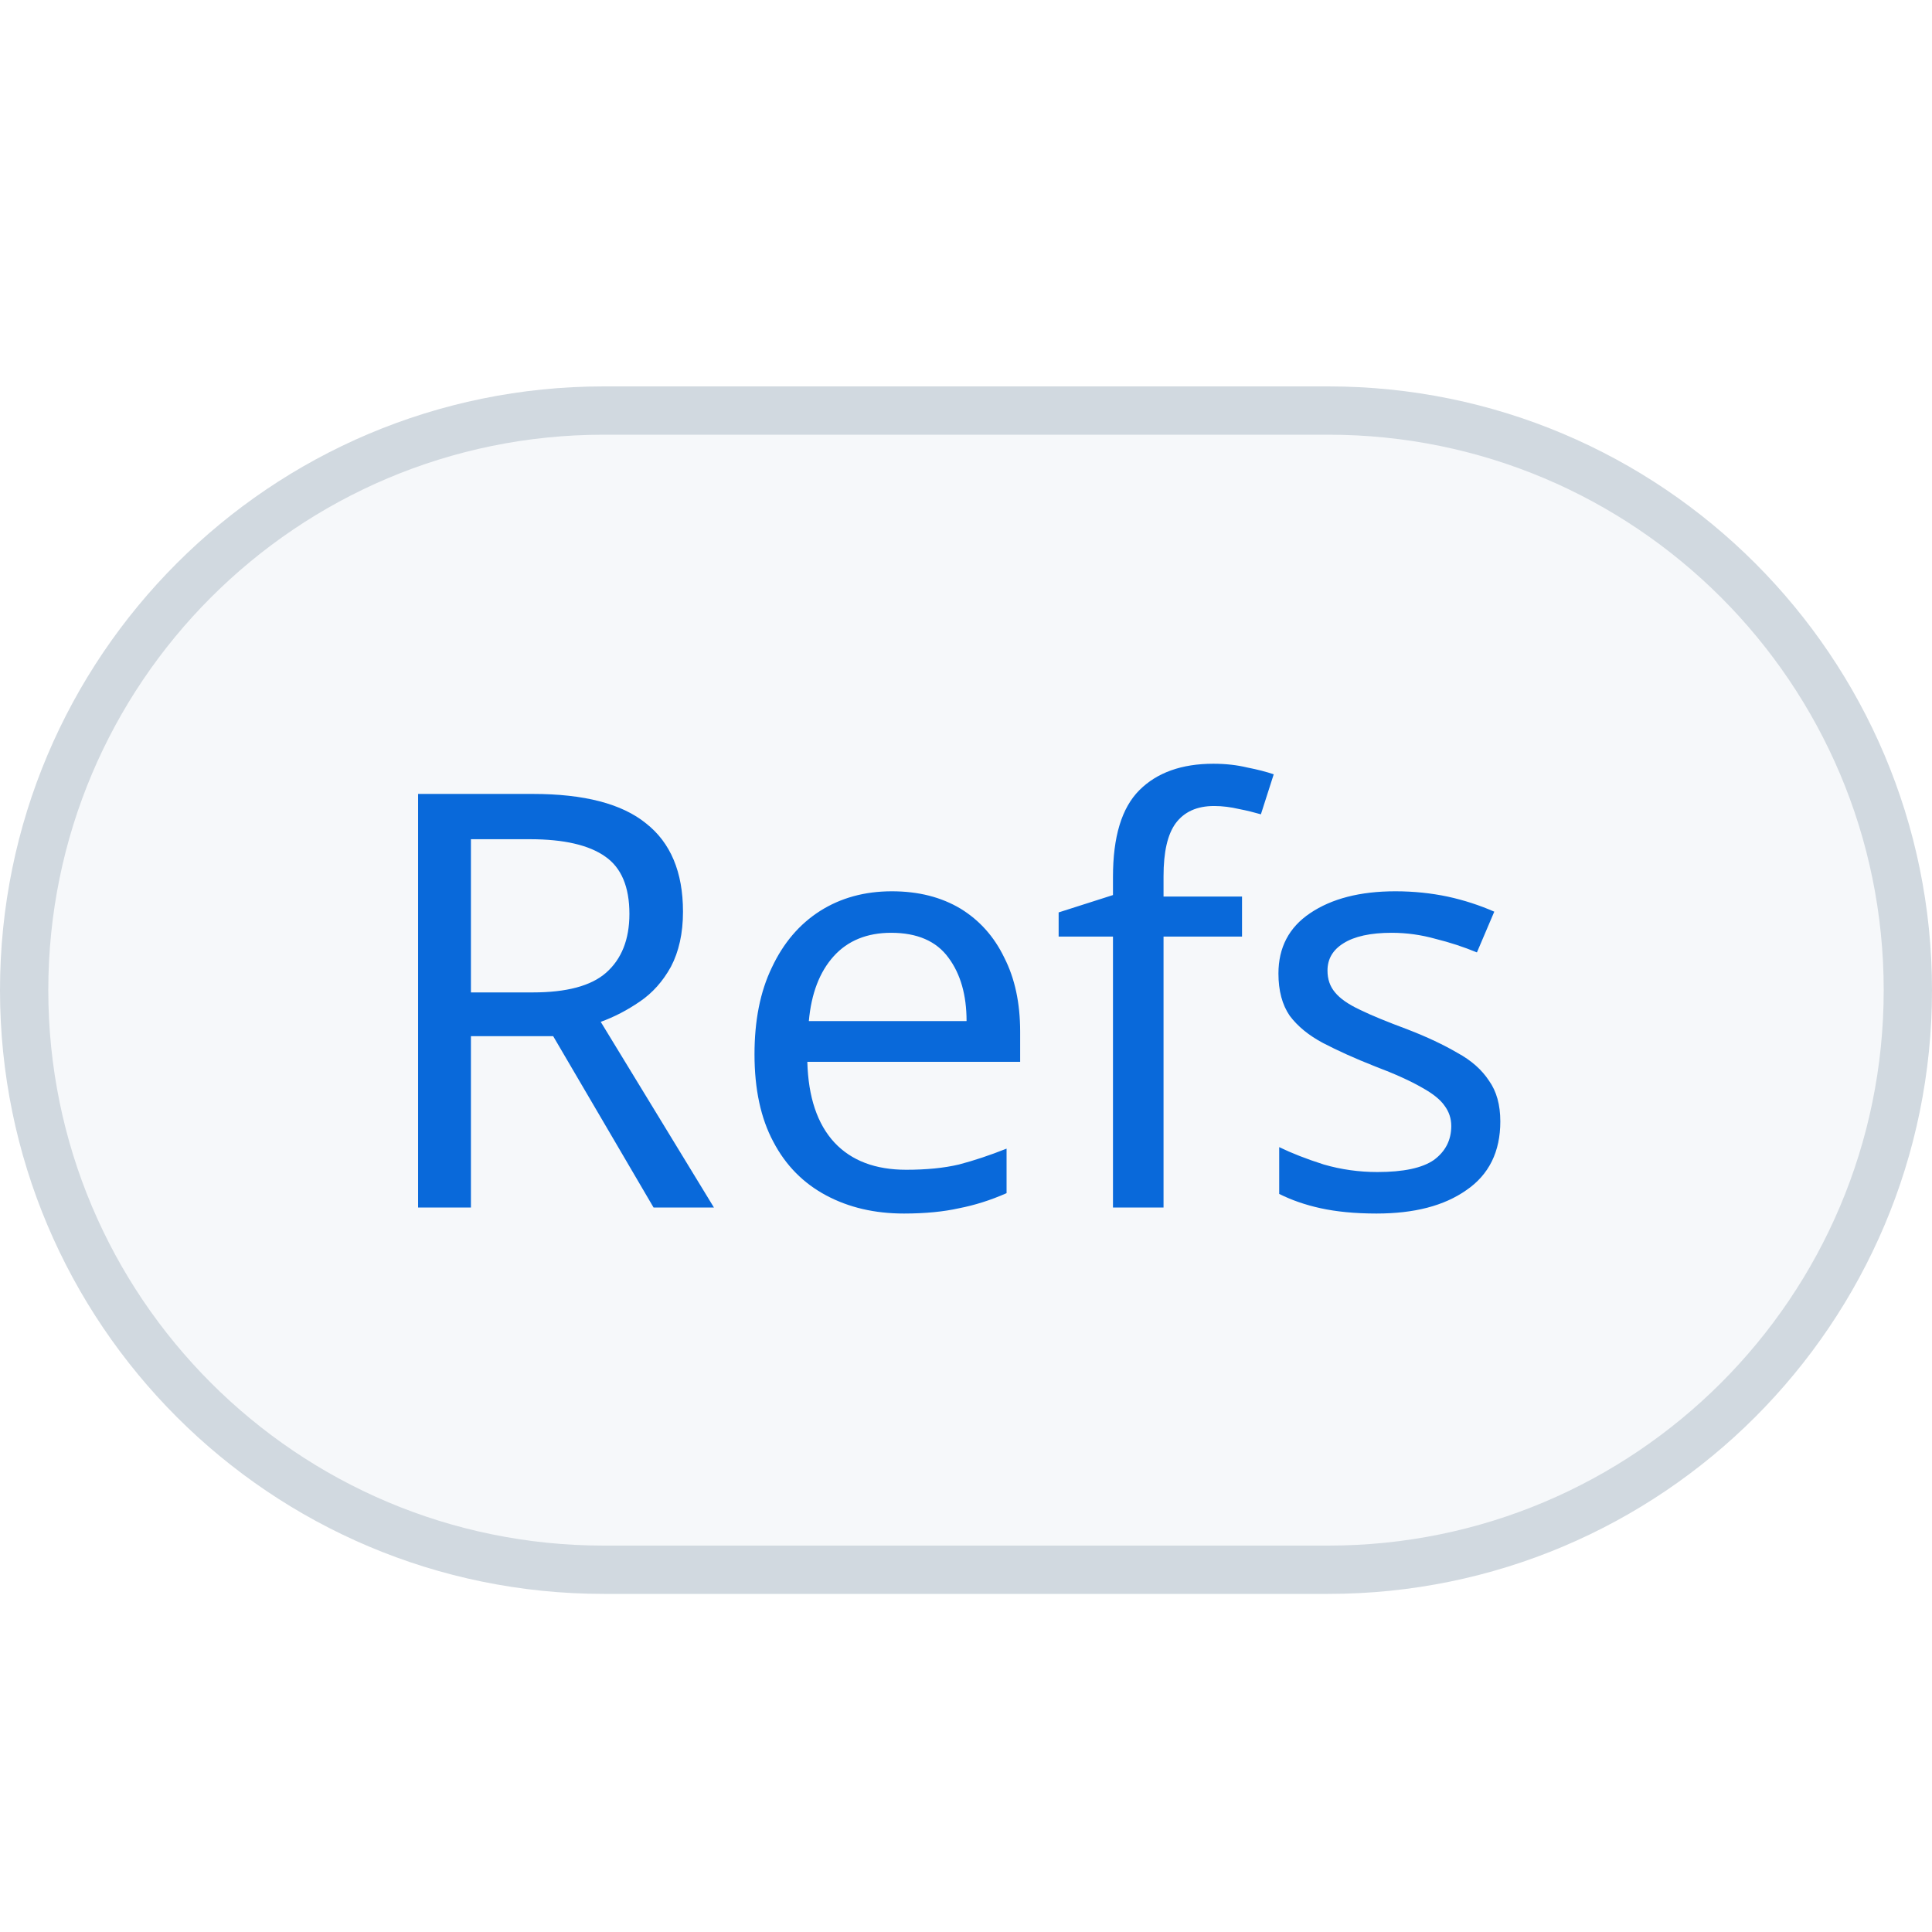
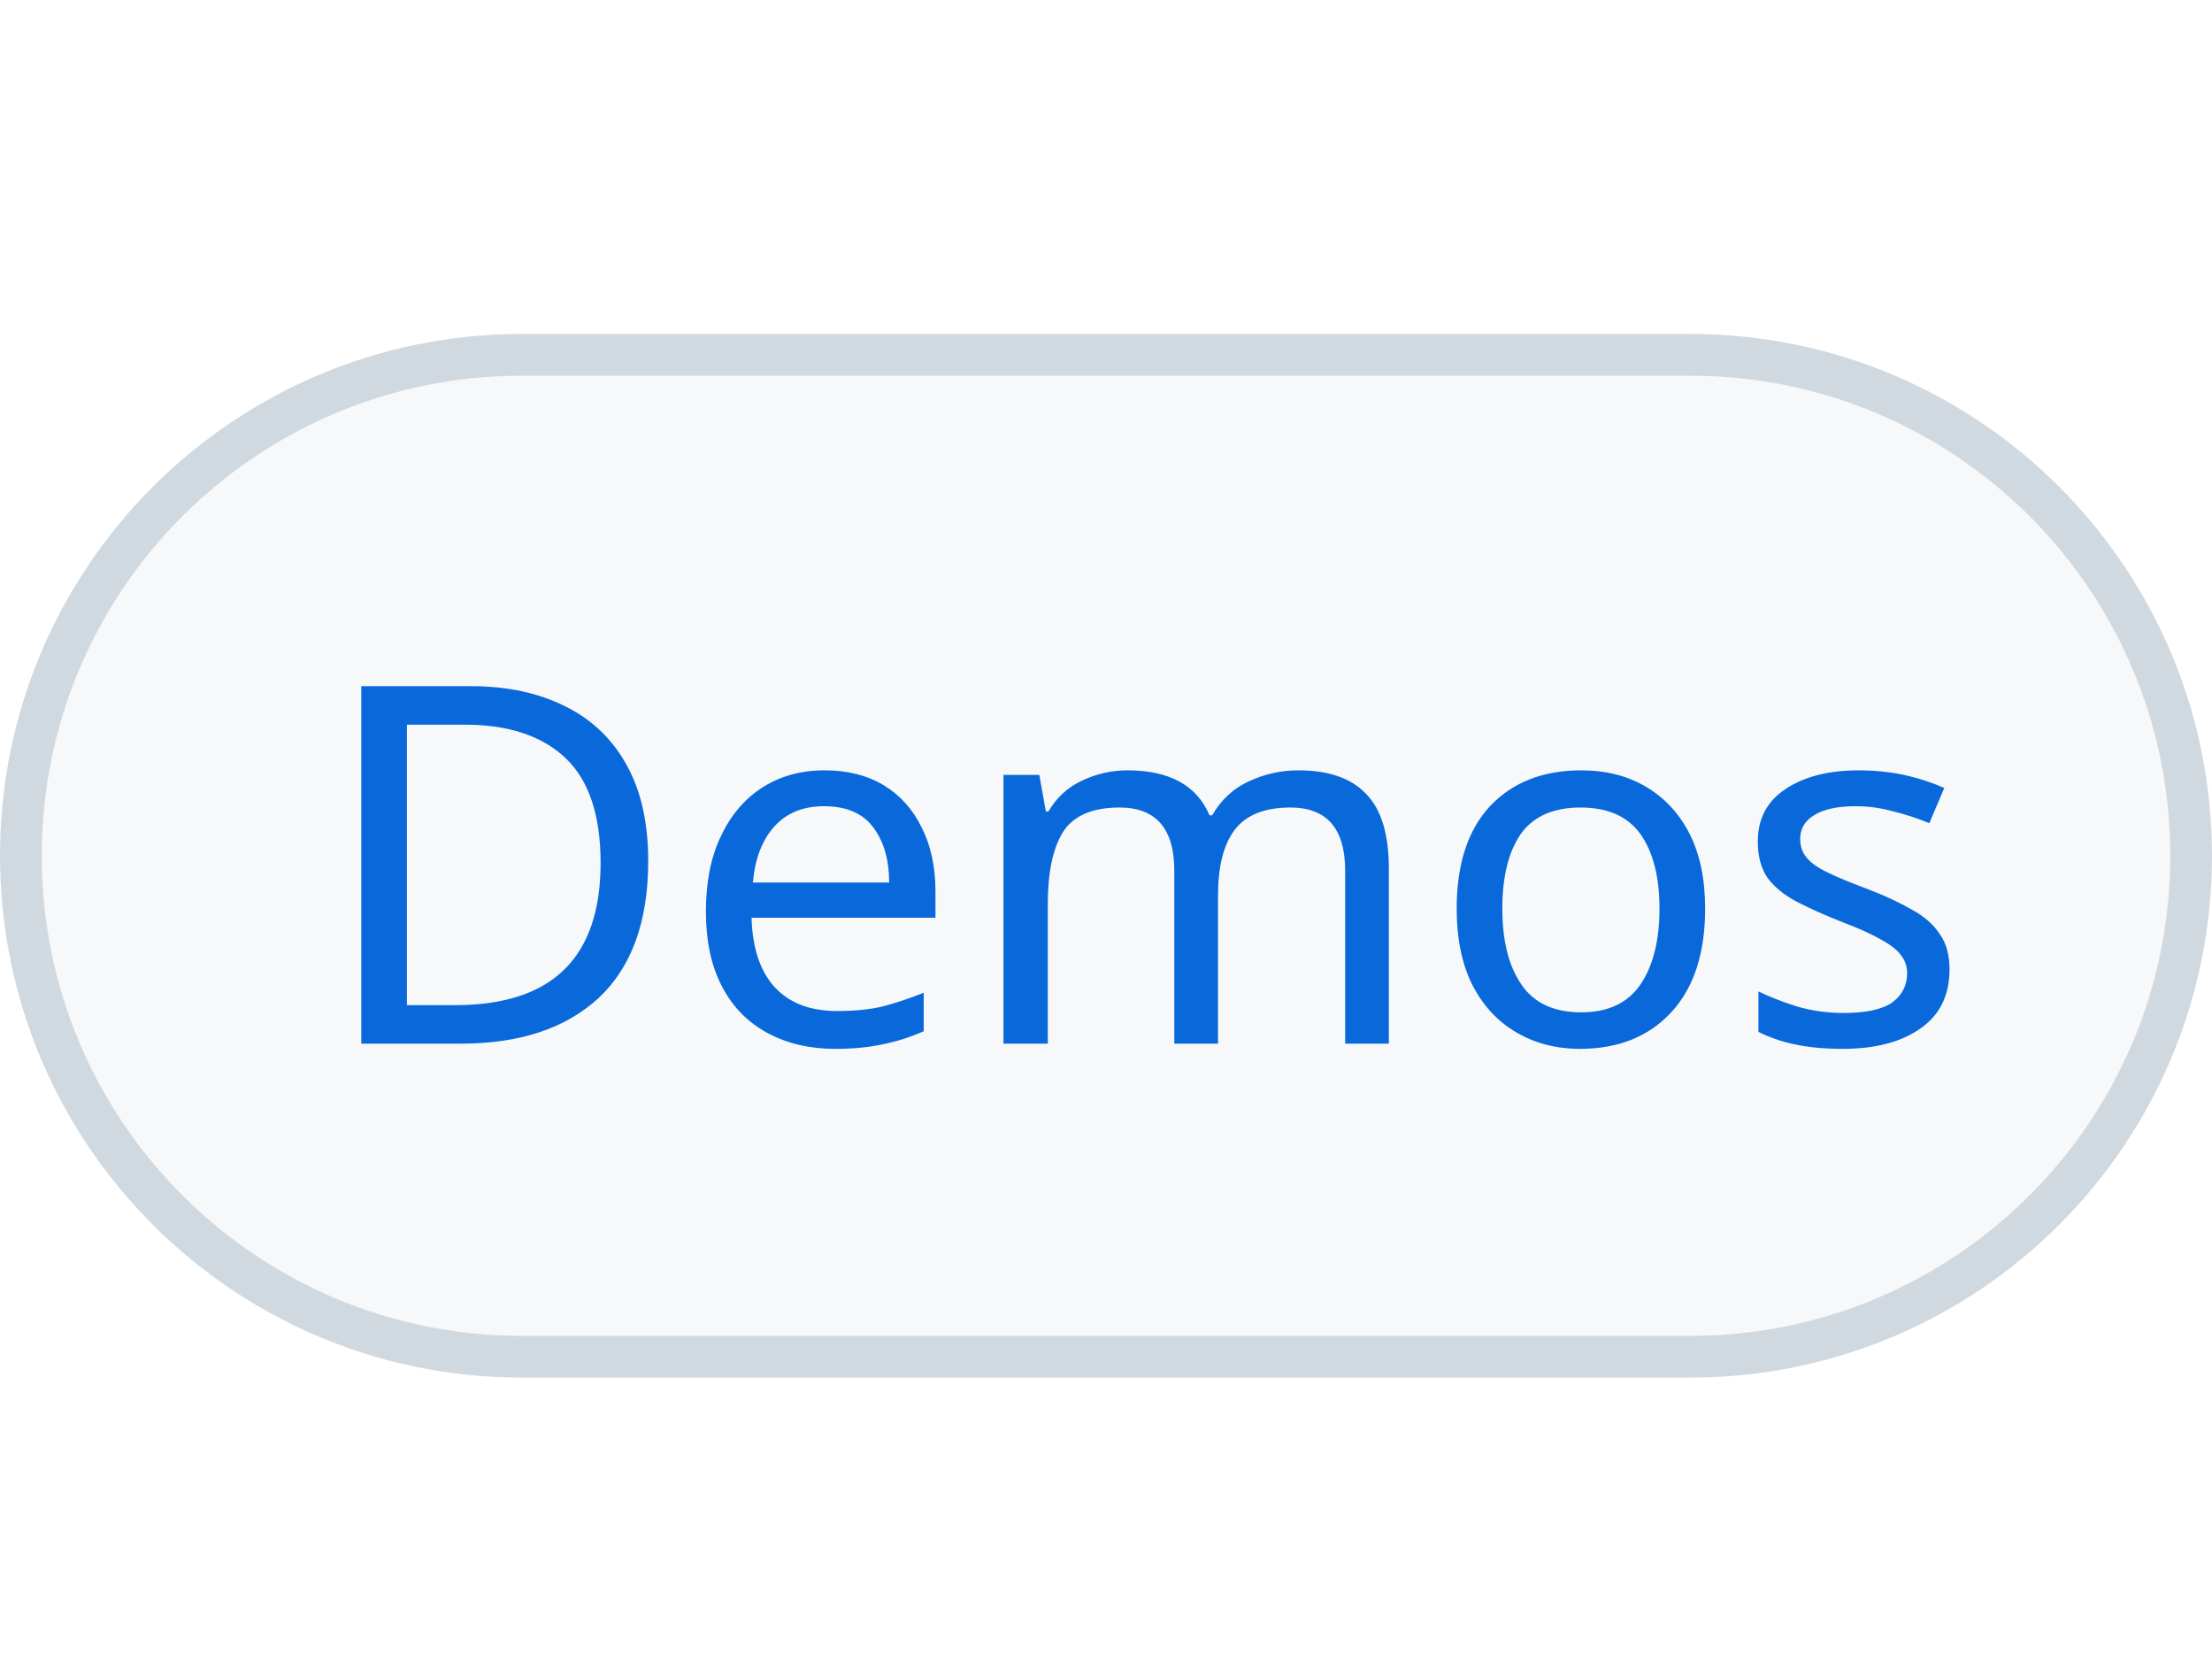
- <svg xmlns="http://www.w3.org/2000/svg" width="40" height="40" viewBox="0 0 40 40">
-   <rect x="0.5" y="8.5" width="39" height="24" rx="12" fill="#f6f8fa" stroke="#d1d9e0" />
-   <text x="7.5" y="25" font-family="-apple-system, BlinkMacSystemFont, 'Segoe UI', 'Noto Sans', Helvetica, Arial, sans-serif" font-size="12" fill="#0969da" textLength="25" lengthAdjust="spacingAndGlyphs">Refs</text>
+ <svg xmlns="http://www.w3.org/2000/svg" width="53" height="40" viewBox="0 0 53 40">
+   <rect x="0.5" y="8.5" width="52" height="24" rx="12" fill="#f6f8fa" stroke="#d1d9e0" />
+   <text x="7.5" y="25" font-family="-apple-system, BlinkMacSystemFont, 'Segoe UI', 'Noto Sans', Helvetica, Arial, sans-serif" font-size="12" fill="#0969da" textLength="38" lengthAdjust="spacingAndGlyphs">Demos</text>
</svg>
